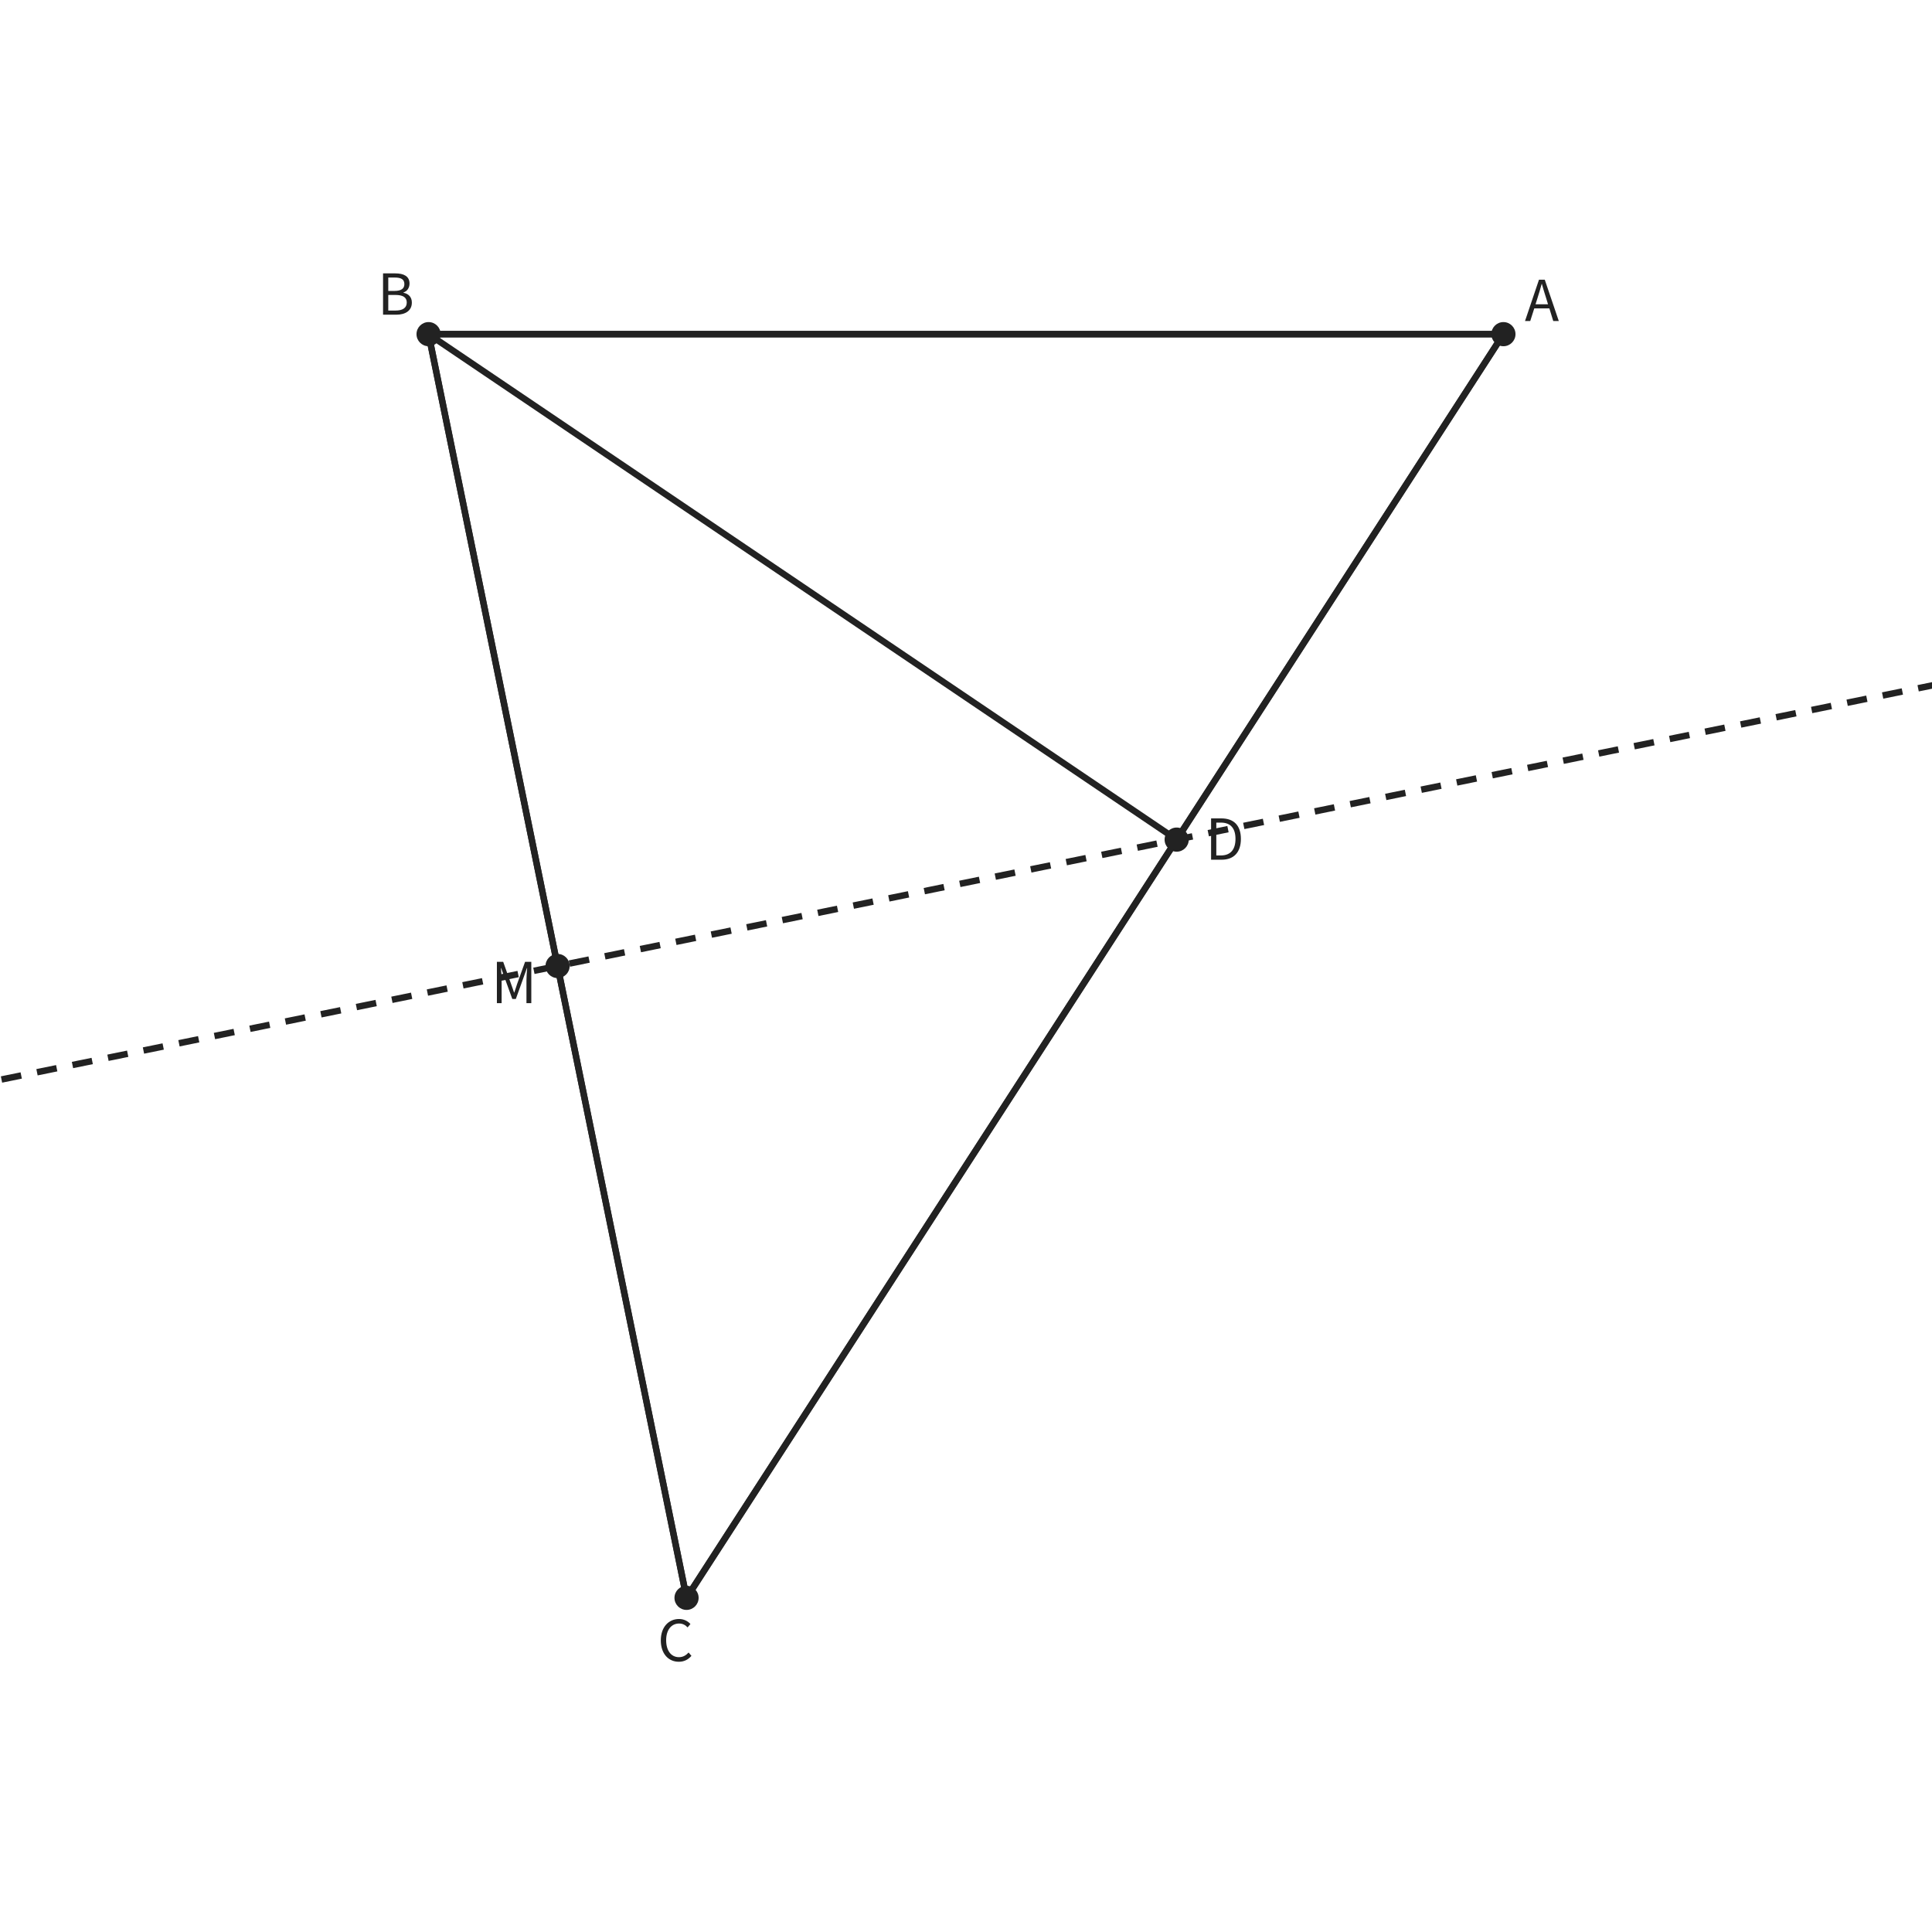
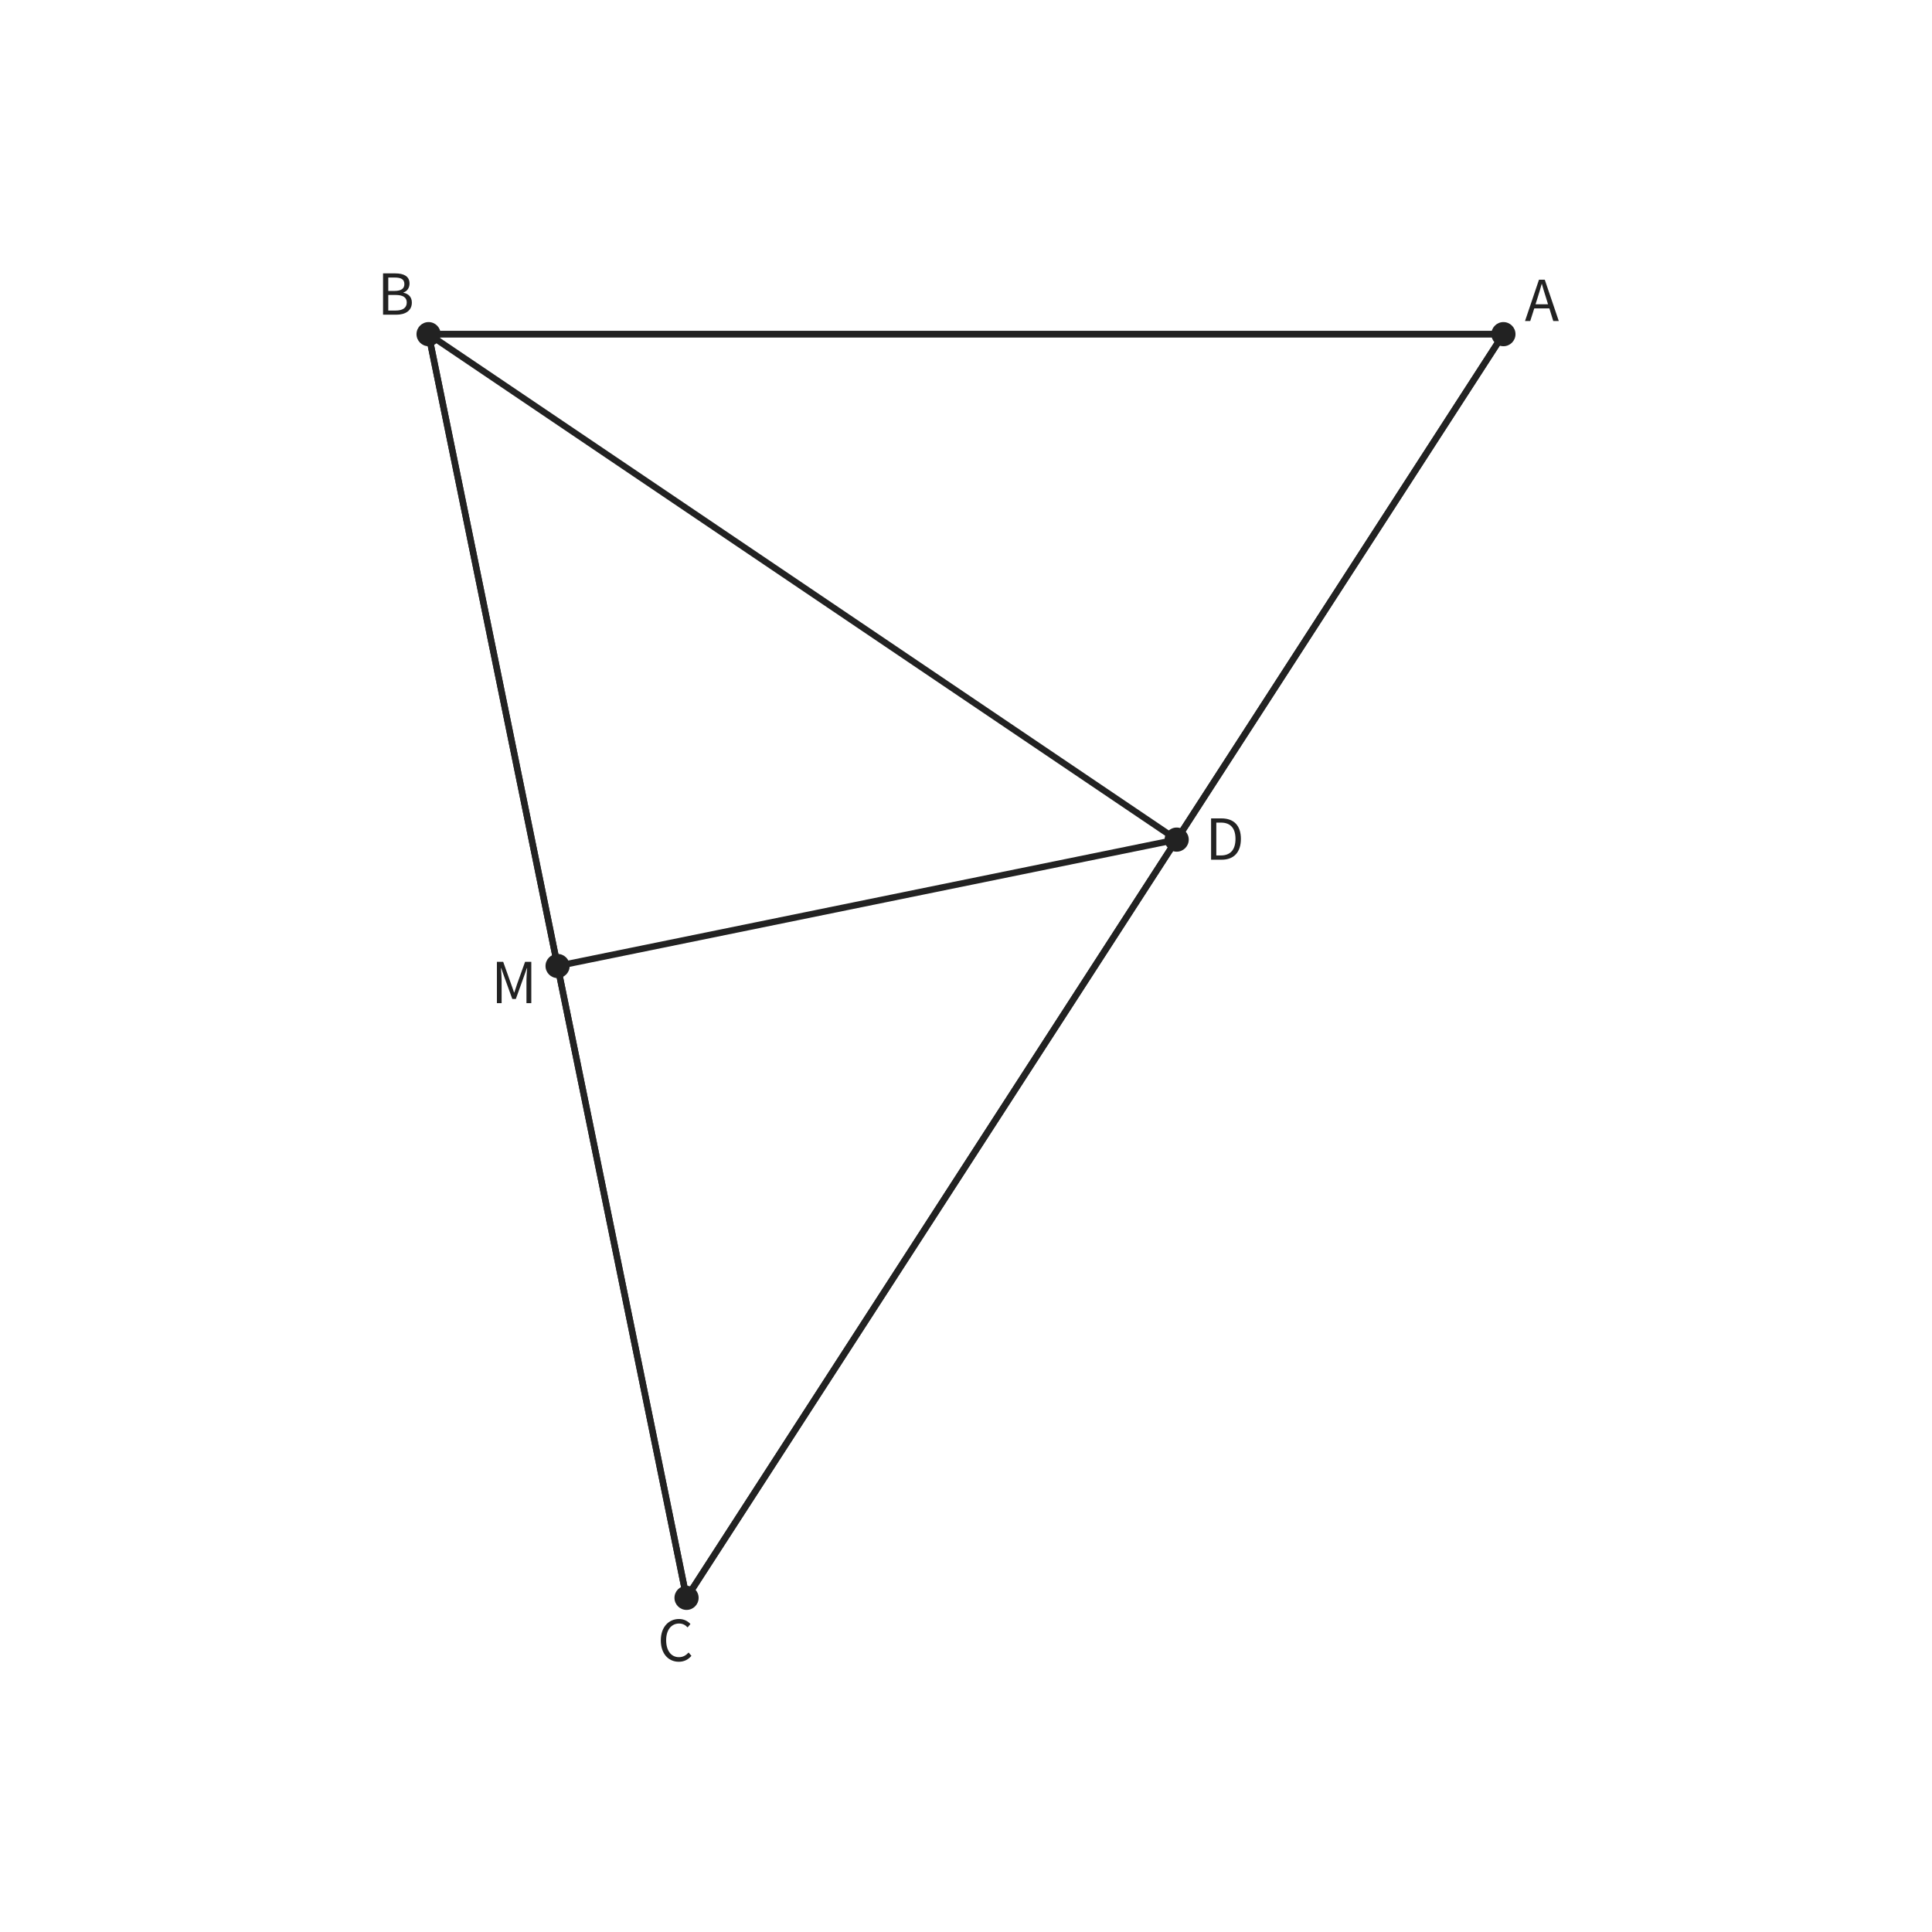
<svg xmlns="http://www.w3.org/2000/svg" viewBox="0 0 480 480" width="480" height="480" data-t2g-scale="53.40681060478463" data-t2g-offset-x="63.466295213459006" data-t2g-offset-y="40.0" data-t2g-bbox-minx="-5.805453045921555" data-t2g-bbox-miny="-6.684228428601183" data-t2g-canvas-size="480" font-family="PingFang SC, Source Han Sans SC, Noto Sans CJK SC, sans-serif" font-size="14.0">
  <rect width="100%" height="100%" fill="white" />
  <polygon data-id="tri" class="t2g-obj t2g-poly" points="373.52,83.02 106.48,83.02 170.57,396.98" fill="none" stroke="#222" stroke-width="1.6" />
  <line data-id="AB" class="t2g-obj t2g-seg" x1="373.52" y1="83.02" x2="106.48" y2="83.02" stroke="#222" stroke-width="1.6" />
  <line data-id="BC" class="t2g-obj t2g-seg" x1="106.48" y1="83.02" x2="170.57" y2="396.98" stroke="#222" stroke-width="1.6" />
  <line data-id="CA" class="t2g-obj t2g-seg" x1="170.57" y1="396.98" x2="373.52" y2="83.02" stroke="#222" stroke-width="1.6" />
  <line data-id="BD" class="t2g-obj t2g-seg" x1="106.48" y1="83.02" x2="292.34" y2="208.60" stroke="#222" stroke-width="1.6" />
-   <line x1="-802.08" y1="432.00" x2="1232.94" y2="16.60" stroke="#222" stroke-width="1.6" stroke-dasharray="5 4" />
+   <line data-id="MD" class="t2g-obj t2g-seg" x1="138.53" y1="240.00" x2="292.34" y2="208.60" stroke="#222" stroke-width="1.6" />
  <circle data-id="A" class="t2g-obj t2g-point" cx="373.52" cy="83.02" r="3.0" fill="#222" />
  <text x="383.08" y="79.76" text-anchor="middle" fill="#222">A</text>
  <circle data-id="B" class="t2g-obj t2g-point" cx="106.48" cy="83.02" r="3.0" fill="#222" />
  <text x="98.36" y="78.19" text-anchor="middle" fill="#222">B</text>
  <circle data-id="C" class="t2g-obj t2g-point" cx="170.57" cy="396.98" r="3.0" fill="#222" />
  <text x="167.83" y="412.67" text-anchor="middle" fill="#222">C</text>
  <circle data-id="M" class="t2g-obj t2g-point" cx="138.53" cy="240.00" r="3.0" fill="#222" />
  <text x="127.73" y="249.23" text-anchor="middle" fill="#222">M</text>
  <circle data-id="D" class="t2g-obj t2g-point" cx="292.34" cy="208.60" r="3.0" fill="#222" />
  <text x="304.30" y="213.59" text-anchor="middle" fill="#222">D</text>
</svg>
